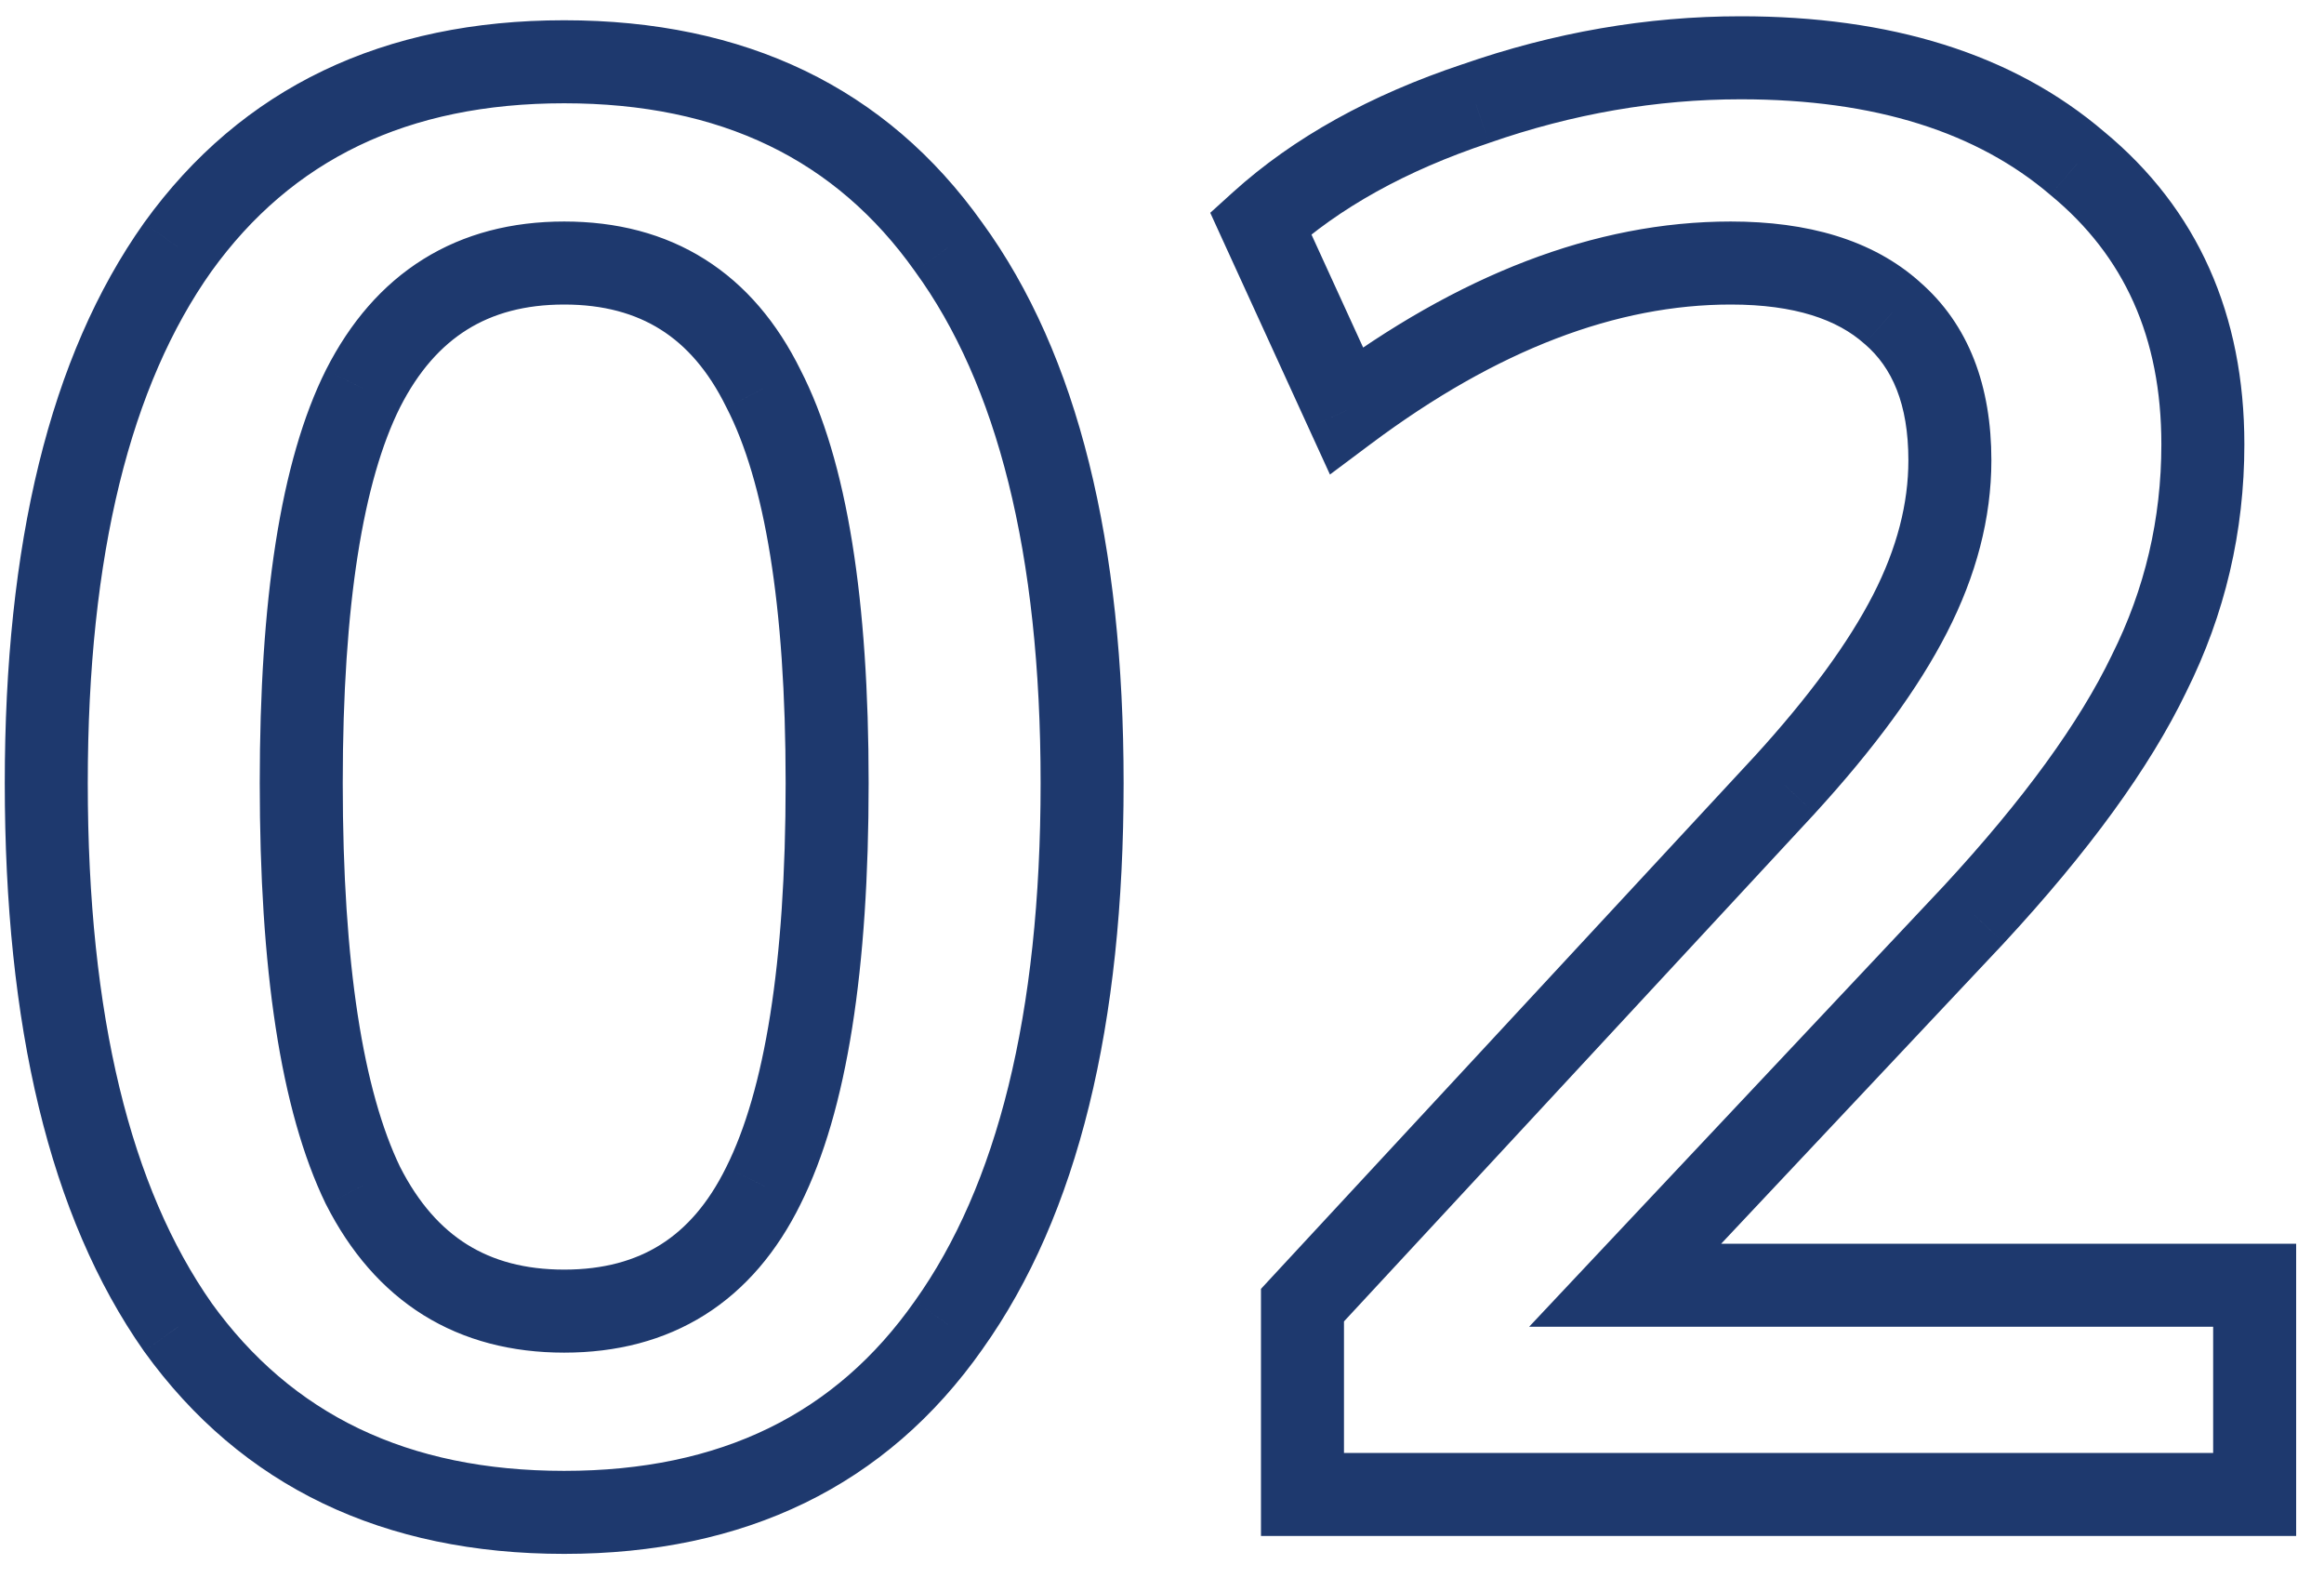
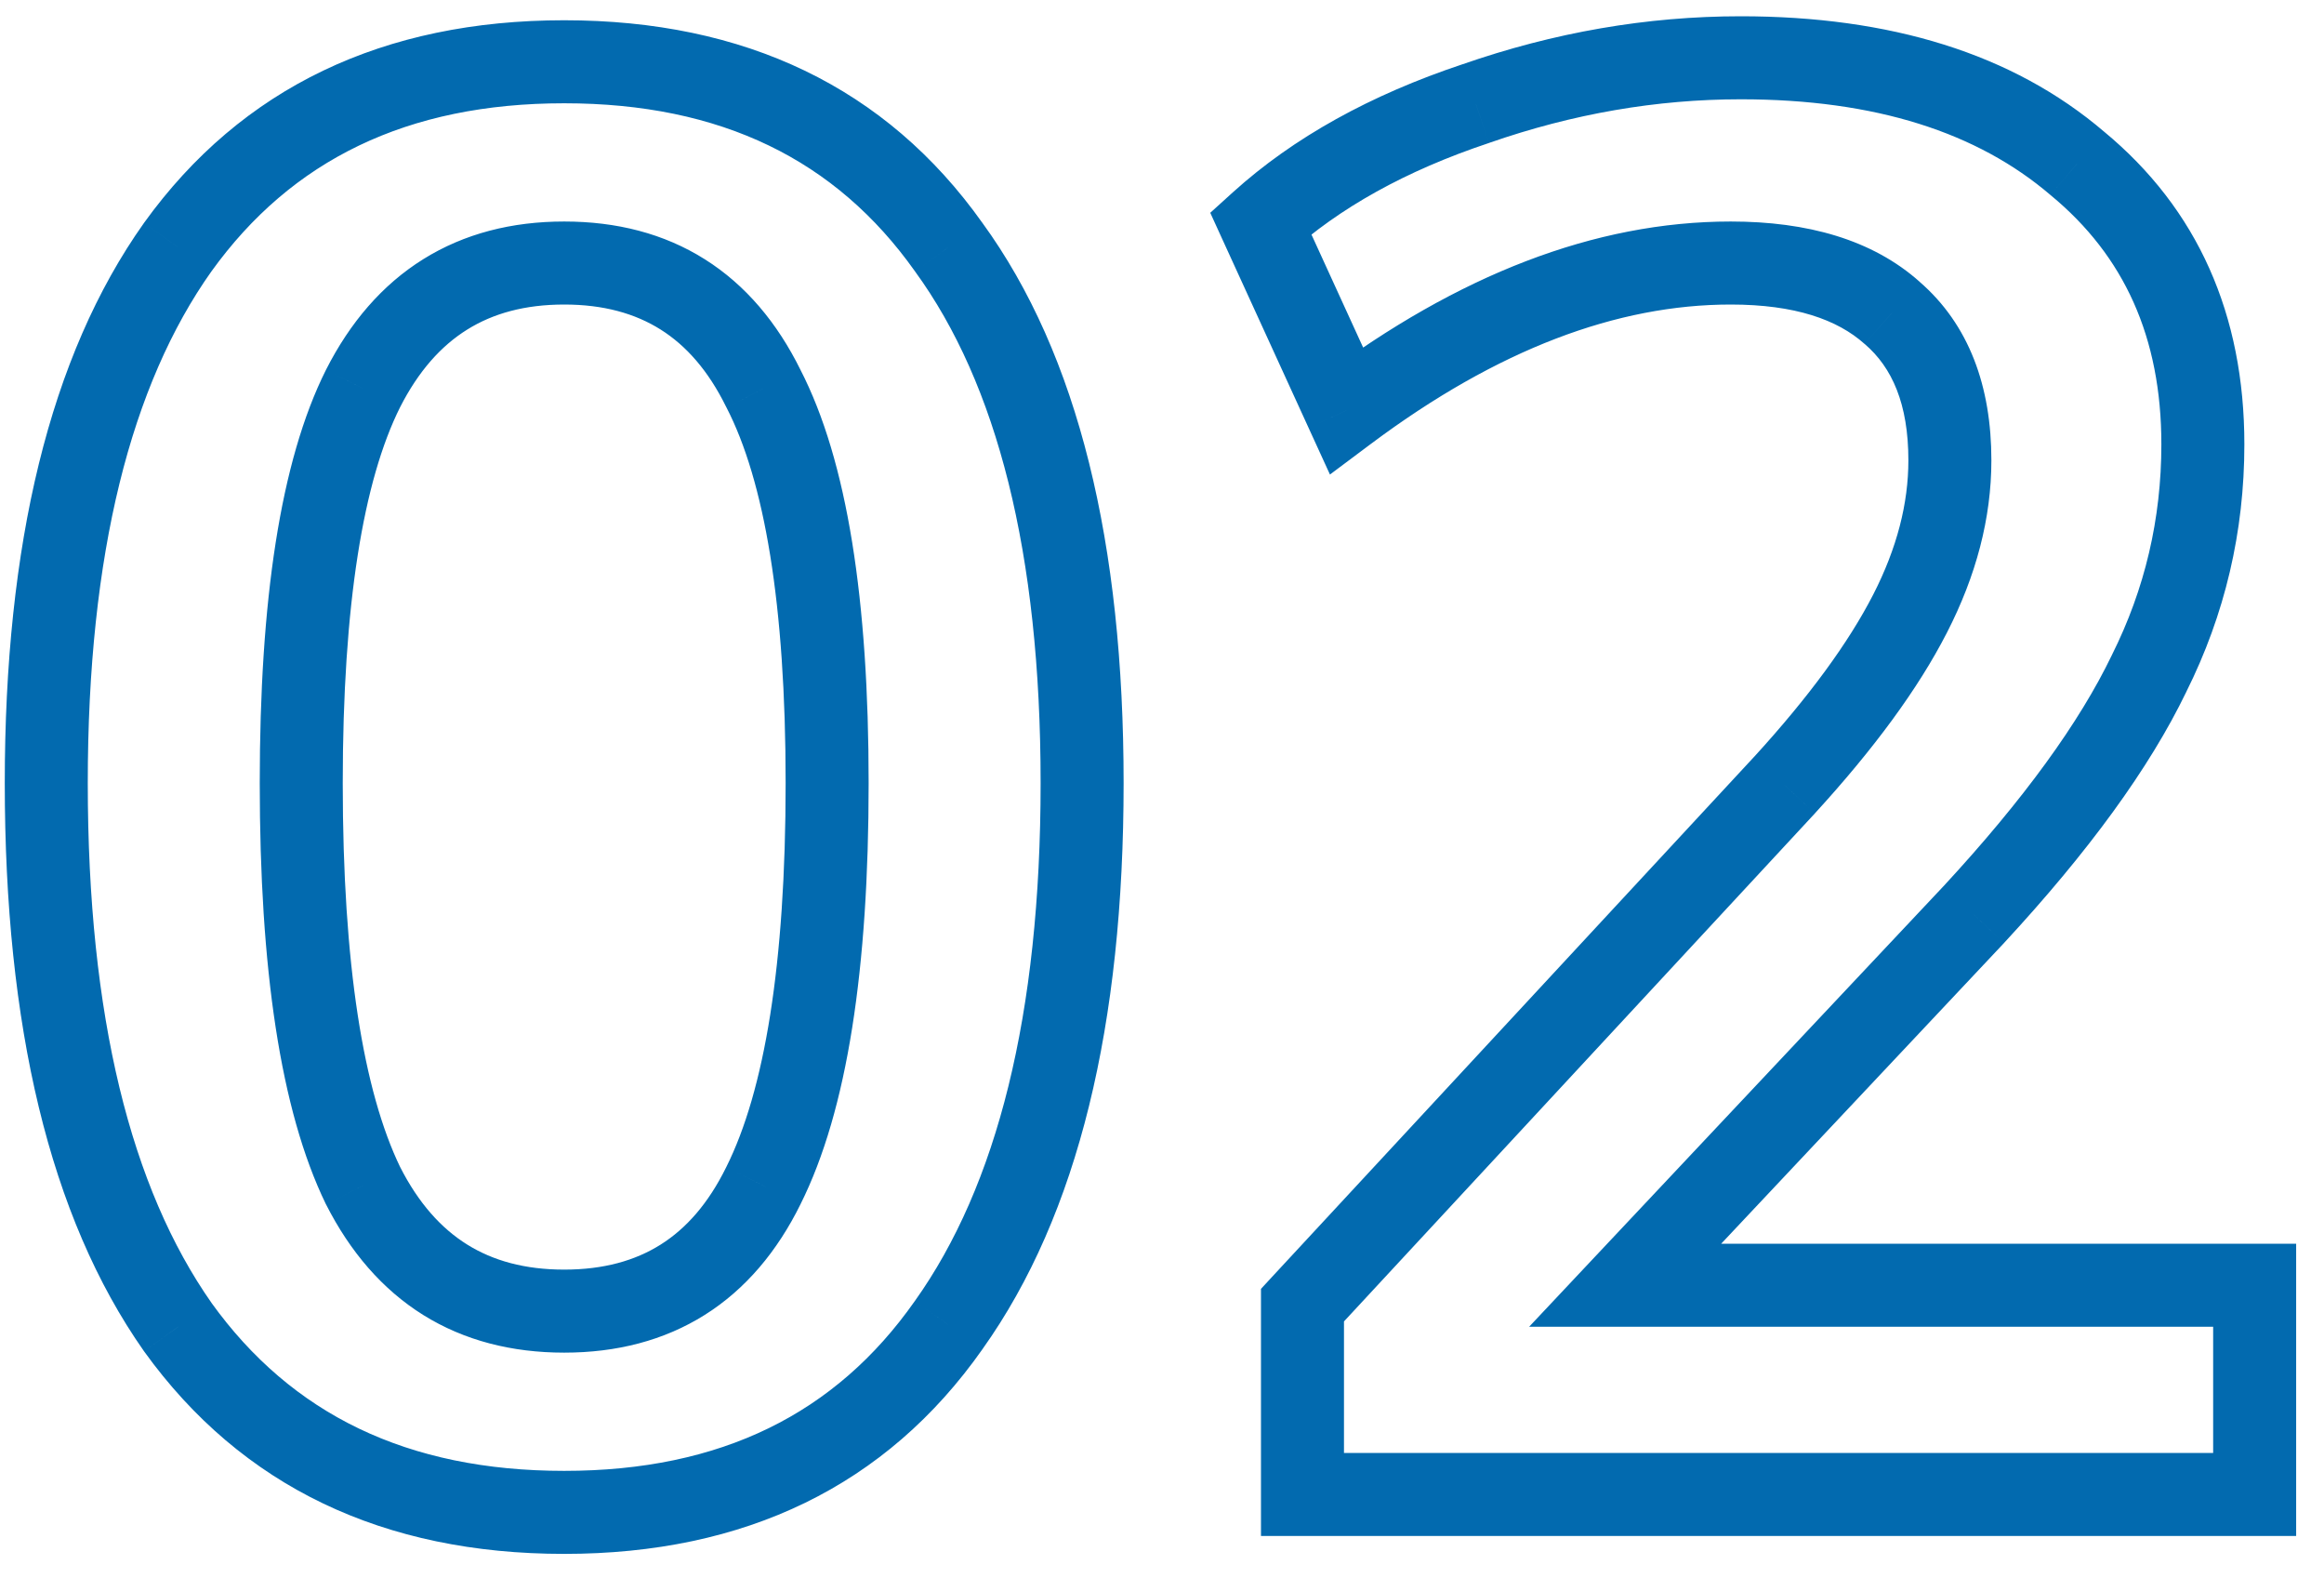
<svg xmlns="http://www.w3.org/2000/svg" width="56" height="38" viewBox="0 0 56 38" fill="none">
-   <path d="M4.283 31.968L3.465 32.543L3.472 32.553L4.283 31.968ZM4.283 5.952L3.472 5.367L3.468 5.373L4.283 5.952ZM22.859 5.952L22.044 6.531L22.051 6.541L22.859 5.952ZM22.859 31.92L22.045 31.34L22.041 31.345L22.859 31.92ZM18.395 28.56L17.501 28.113L17.498 28.119L18.395 28.56ZM18.395 9.36L17.498 9.802L17.502 9.81L17.507 9.819L18.395 9.36ZM8.747 9.36L7.856 8.907L7.853 8.913L8.747 9.36ZM8.747 28.56L7.847 28.996L7.851 29.004L7.856 29.013L8.747 28.56ZM13.595 35.432C9.813 35.432 7.028 34.068 5.095 31.384L3.472 32.553C5.826 35.821 9.25 37.432 13.595 37.432V35.432ZM5.102 31.393C3.157 28.624 2.115 24.493 2.115 18.864H0.115C0.115 24.691 1.185 29.296 3.465 32.543L5.102 31.393ZM2.115 18.864C2.115 13.334 3.156 9.268 5.099 6.531L3.468 5.373C1.187 8.588 0.115 13.13 0.115 18.864H2.115ZM5.095 6.537C7.028 3.852 9.813 2.488 13.595 2.488V0.488C9.25 0.488 5.826 2.1 3.472 5.367L5.095 6.537ZM13.595 2.488C17.378 2.488 20.143 3.852 22.044 6.531L23.675 5.373C21.352 2.1 17.941 0.488 13.595 0.488V2.488ZM22.051 6.541C24.018 9.242 25.075 13.302 25.075 18.864H27.075C27.075 13.098 25.988 8.55 23.668 5.363L22.051 6.541ZM25.075 18.864C25.075 24.457 24.019 28.57 22.045 31.34L23.674 32.5C25.988 29.254 27.075 24.663 27.075 18.864H25.075ZM22.041 31.345C20.138 34.055 17.374 35.432 13.595 35.432V37.432C17.945 37.432 21.357 35.801 23.678 32.495L22.041 31.345ZM13.595 32.584C14.856 32.584 15.999 32.294 16.984 31.674C17.968 31.054 18.73 30.144 19.293 29.002L17.498 28.119C17.068 28.992 16.535 29.594 15.918 29.982C15.303 30.369 14.543 30.584 13.595 30.584V32.584ZM19.29 29.007C20.422 26.743 20.931 23.317 20.931 18.864H18.931C18.931 23.243 18.417 26.281 17.501 28.113L19.29 29.007ZM20.931 18.864C20.931 14.476 20.422 11.107 19.284 8.901L17.507 9.819C18.416 11.581 18.931 14.547 18.931 18.864H20.931ZM19.293 8.918C18.73 7.776 17.968 6.866 16.984 6.246C15.999 5.625 14.856 5.336 13.595 5.336V7.336C14.543 7.336 15.303 7.551 15.918 7.938C16.535 8.326 17.068 8.928 17.498 9.802L19.293 8.918ZM13.595 5.336C12.335 5.336 11.189 5.626 10.198 6.244C9.209 6.861 8.435 7.767 7.856 8.907L9.639 9.813C10.084 8.937 10.63 8.331 11.257 7.94C11.882 7.55 12.648 7.336 13.595 7.336V5.336ZM7.853 8.913C6.752 11.114 6.259 14.479 6.259 18.864H8.259C8.259 14.546 8.758 11.574 9.642 9.807L7.853 8.913ZM6.259 18.864C6.259 23.315 6.753 26.736 7.847 28.996L9.647 28.124C8.758 26.288 8.259 23.245 8.259 18.864H6.259ZM7.856 29.013C8.435 30.153 9.209 31.059 10.198 31.677C11.189 32.294 12.335 32.584 13.595 32.584V30.584C12.648 30.584 11.882 30.37 11.257 29.98C10.63 29.589 10.084 28.983 9.639 28.107L7.856 29.013ZM54.329 30.96H55.329V29.96H54.329V30.96ZM54.329 36V37H55.329V36H54.329ZM31.385 36H30.385V37H31.385V36ZM31.385 31.44L30.651 30.76L30.385 31.048V31.44H31.385ZM43.001 18.912L43.734 19.592L43.738 19.587L43.001 18.912ZM45.593 7.536L44.926 8.282L44.933 8.288L44.94 8.293L45.593 7.536ZM32.441 9.888L31.531 10.304L32.047 11.431L33.039 10.689L32.441 9.888ZM30.377 5.376L29.706 4.634L29.163 5.126L29.467 5.792L30.377 5.376ZM35.561 2.496L35.877 3.445L35.89 3.44L35.561 2.496ZM50.057 3.936L49.407 4.696L49.413 4.702L49.42 4.707L50.057 3.936ZM51.785 16.224L50.89 15.777L50.887 15.784L50.884 15.79L51.785 16.224ZM47.561 22.032L48.289 22.717L48.294 22.711L47.561 22.032ZM39.161 30.96L38.432 30.275L36.847 31.96H39.161V30.96ZM53.329 30.96V36H55.329V30.96H53.329ZM54.329 35H31.385V37H54.329V35ZM32.385 36V31.44H30.385V36H32.385ZM32.118 32.12L43.734 19.592L42.267 18.232L30.651 30.76L32.118 32.12ZM43.738 19.587C45.15 18.044 46.22 16.595 46.914 15.24L45.135 14.328C44.549 15.469 43.603 16.772 42.263 18.237L43.738 19.587ZM46.914 15.24C47.616 13.873 47.985 12.485 47.985 11.088H45.985C45.985 12.123 45.714 13.199 45.135 14.328L46.914 15.24ZM47.985 11.088C47.985 9.316 47.452 7.819 46.245 6.779L44.94 8.293C45.589 8.853 45.985 9.724 45.985 11.088H47.985ZM46.259 6.79C45.116 5.77 43.545 5.336 41.705 5.336V7.336C43.256 7.336 44.277 7.702 44.926 8.282L46.259 6.79ZM41.705 5.336C38.422 5.336 35.128 6.63 31.842 9.087L33.039 10.689C36.089 8.41 38.971 7.336 41.705 7.336V5.336ZM33.35 9.472L31.286 4.96L29.467 5.792L31.531 10.304L33.35 9.472ZM31.047 6.118C32.268 5.013 33.867 4.115 35.877 3.445L35.244 1.547C33.03 2.285 31.173 3.307 29.706 4.634L31.047 6.118ZM35.89 3.44C37.901 2.74 39.917 2.392 41.945 2.392V0.392C39.684 0.392 37.445 0.78 35.231 1.552L35.89 3.44ZM41.945 2.392C45.206 2.392 47.654 3.198 49.407 4.696L50.706 3.176C48.491 1.282 45.531 0.392 41.945 0.392V2.392ZM49.42 4.707C51.183 6.163 52.081 8.124 52.081 10.704H54.081C54.081 7.588 52.962 5.037 50.693 3.165L49.42 4.707ZM52.081 10.704C52.081 12.502 51.684 14.189 50.89 15.777L52.679 16.671C53.613 14.803 54.081 12.81 54.081 10.704H52.081ZM50.884 15.79C50.111 17.395 48.775 19.248 46.827 21.353L48.294 22.711C50.315 20.528 51.794 18.509 52.686 16.658L50.884 15.79ZM46.832 21.347L38.432 30.275L39.889 31.645L48.289 22.717L46.832 21.347ZM39.161 31.96H54.329V29.96H39.161V31.96Z" fill="#1E396E" />
+   <path d="M4.283 31.968L3.465 32.543L3.472 32.553L4.283 31.968ZM4.283 5.952L3.472 5.367L3.468 5.373L4.283 5.952ZM22.859 5.952L22.044 6.531L22.051 6.541L22.859 5.952ZM22.859 31.92L22.045 31.34L22.041 31.345L22.859 31.92ZM18.395 28.56L17.501 28.113L17.498 28.119L18.395 28.56ZM18.395 9.36L17.498 9.802L17.502 9.81L17.507 9.819L18.395 9.36ZM8.747 9.36L7.856 8.907L7.853 8.913L8.747 9.36ZM8.747 28.56L7.847 28.996L7.851 29.004L7.856 29.013L8.747 28.56ZM13.595 35.432C9.813 35.432 7.028 34.068 5.095 31.384L3.472 32.553C5.826 35.821 9.25 37.432 13.595 37.432V35.432ZM5.102 31.393C3.157 28.624 2.115 24.493 2.115 18.864H0.115C0.115 24.691 1.185 29.296 3.465 32.543L5.102 31.393ZM2.115 18.864C2.115 13.334 3.156 9.268 5.099 6.531L3.468 5.373C1.187 8.588 0.115 13.13 0.115 18.864H2.115ZM5.095 6.537C7.028 3.852 9.813 2.488 13.595 2.488V0.488C9.25 0.488 5.826 2.1 3.472 5.367L5.095 6.537ZM13.595 2.488C17.378 2.488 20.143 3.852 22.044 6.531L23.675 5.373C21.352 2.1 17.941 0.488 13.595 0.488V2.488ZM22.051 6.541C24.018 9.242 25.075 13.302 25.075 18.864H27.075C27.075 13.098 25.988 8.55 23.668 5.363L22.051 6.541ZM25.075 18.864C25.075 24.457 24.019 28.57 22.045 31.34L23.674 32.5C25.988 29.254 27.075 24.663 27.075 18.864H25.075ZM22.041 31.345C20.138 34.055 17.374 35.432 13.595 35.432V37.432C17.945 37.432 21.357 35.801 23.678 32.495L22.041 31.345ZM13.595 32.584C14.856 32.584 15.999 32.294 16.984 31.674C17.968 31.054 18.73 30.144 19.293 29.002L17.498 28.119C17.068 28.992 16.535 29.594 15.918 29.982C15.303 30.369 14.543 30.584 13.595 30.584V32.584ZM19.29 29.007C20.422 26.743 20.931 23.317 20.931 18.864H18.931C18.931 23.243 18.417 26.281 17.501 28.113L19.29 29.007ZM20.931 18.864C20.931 14.476 20.422 11.107 19.284 8.901L17.507 9.819C18.416 11.581 18.931 14.547 18.931 18.864H20.931ZM19.293 8.918C18.73 7.776 17.968 6.866 16.984 6.246C15.999 5.625 14.856 5.336 13.595 5.336V7.336C14.543 7.336 15.303 7.551 15.918 7.938C16.535 8.326 17.068 8.928 17.498 9.802L19.293 8.918ZM13.595 5.336C12.335 5.336 11.189 5.626 10.198 6.244C9.209 6.861 8.435 7.767 7.856 8.907L9.639 9.813C10.084 8.937 10.63 8.331 11.257 7.94C11.882 7.55 12.648 7.336 13.595 7.336V5.336ZM7.853 8.913C6.752 11.114 6.259 14.479 6.259 18.864H8.259C8.259 14.546 8.758 11.574 9.642 9.807L7.853 8.913ZM6.259 18.864C6.259 23.315 6.753 26.736 7.847 28.996L9.647 28.124C8.758 26.288 8.259 23.245 8.259 18.864H6.259ZM7.856 29.013C8.435 30.153 9.209 31.059 10.198 31.677C11.189 32.294 12.335 32.584 13.595 32.584V30.584C12.648 30.584 11.882 30.37 11.257 29.98C10.63 29.589 10.084 28.983 9.639 28.107L7.856 29.013ZM54.329 30.96H55.329V29.96H54.329V30.96ZM54.329 36V37H55.329V36H54.329ZM31.385 36H30.385V37H31.385V36ZM31.385 31.44L30.651 30.76L30.385 31.048V31.44H31.385ZM43.001 18.912L43.734 19.592L43.738 19.587L43.001 18.912ZM45.593 7.536L44.926 8.282L44.933 8.288L44.94 8.293L45.593 7.536ZM32.441 9.888L31.531 10.304L32.047 11.431L33.039 10.689L32.441 9.888ZM30.377 5.376L29.706 4.634L29.163 5.126L29.467 5.792L30.377 5.376ZM35.561 2.496L35.877 3.445L35.89 3.44L35.561 2.496ZM50.057 3.936L49.407 4.696L49.413 4.702L49.42 4.707L50.057 3.936ZM51.785 16.224L50.89 15.777L50.887 15.784L50.884 15.79L51.785 16.224ZM47.561 22.032L48.289 22.717L48.294 22.711L47.561 22.032ZM39.161 30.96L38.432 30.275L36.847 31.96H39.161V30.96ZM53.329 30.96V36H55.329V30.96H53.329ZM54.329 35H31.385V37H54.329V35ZM32.385 36V31.44H30.385V36H32.385ZM32.118 32.12L43.734 19.592L42.267 18.232L30.651 30.76L32.118 32.12ZM43.738 19.587C45.15 18.044 46.22 16.595 46.914 15.24L45.135 14.328C44.549 15.469 43.603 16.772 42.263 18.237L43.738 19.587ZM46.914 15.24C47.616 13.873 47.985 12.485 47.985 11.088H45.985C45.985 12.123 45.714 13.199 45.135 14.328L46.914 15.24ZM47.985 11.088C47.985 9.316 47.452 7.819 46.245 6.779L44.94 8.293C45.589 8.853 45.985 9.724 45.985 11.088H47.985ZM46.259 6.79C45.116 5.77 43.545 5.336 41.705 5.336V7.336C43.256 7.336 44.277 7.702 44.926 8.282L46.259 6.79ZM41.705 5.336C38.422 5.336 35.128 6.63 31.842 9.087L33.039 10.689C36.089 8.41 38.971 7.336 41.705 7.336V5.336ZM33.35 9.472L31.286 4.96L29.467 5.792L31.531 10.304L33.35 9.472ZM31.047 6.118C32.268 5.013 33.867 4.115 35.877 3.445L35.244 1.547C33.03 2.285 31.173 3.307 29.706 4.634L31.047 6.118ZM35.89 3.44C37.901 2.74 39.917 2.392 41.945 2.392V0.392C39.684 0.392 37.445 0.78 35.231 1.552L35.89 3.44ZM41.945 2.392C45.206 2.392 47.654 3.198 49.407 4.696L50.706 3.176C48.491 1.282 45.531 0.392 41.945 0.392V2.392ZM49.42 4.707C51.183 6.163 52.081 8.124 52.081 10.704H54.081C54.081 7.588 52.962 5.037 50.693 3.165L49.42 4.707ZM52.081 10.704C52.081 12.502 51.684 14.189 50.89 15.777L52.679 16.671C53.613 14.803 54.081 12.81 54.081 10.704H52.081ZM50.884 15.79C50.111 17.395 48.775 19.248 46.827 21.353L48.294 22.711C50.315 20.528 51.794 18.509 52.686 16.658L50.884 15.79ZM46.832 21.347L38.432 30.275L39.889 31.645L48.289 22.717L46.832 21.347ZM39.161 31.96H54.329V29.96H39.161V31.96Z" fill="#026AAF" />
</svg>
